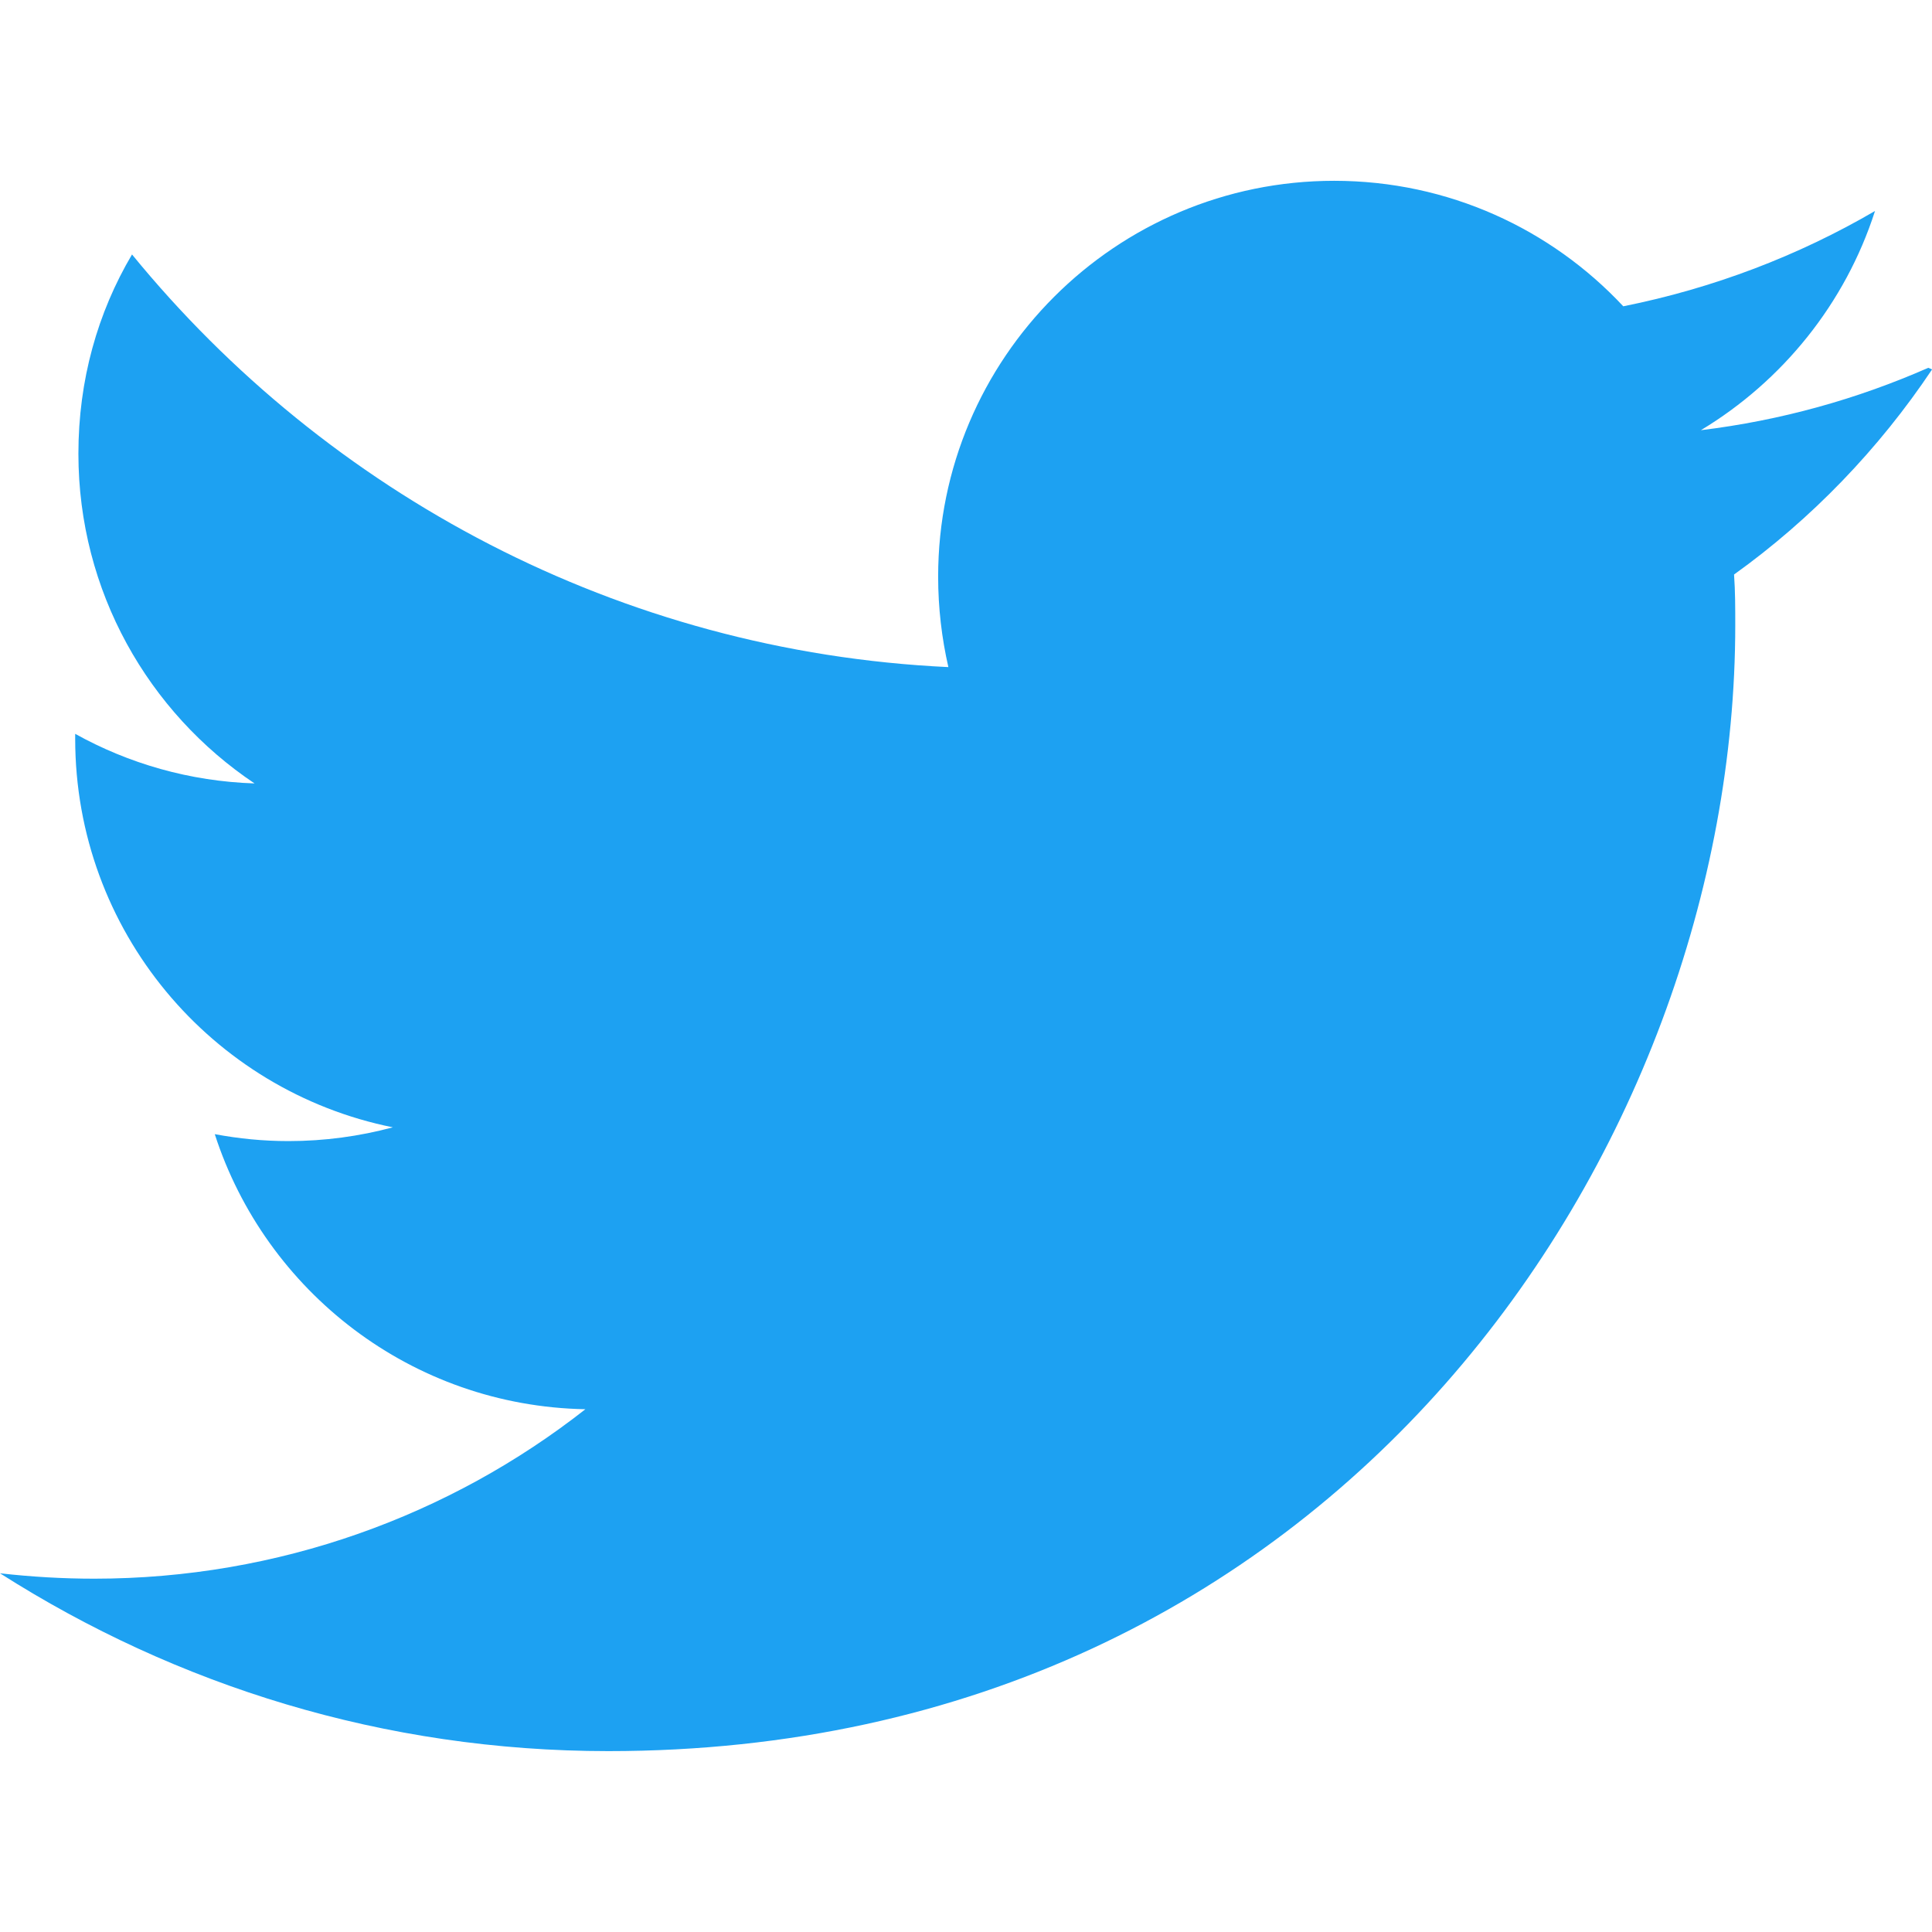
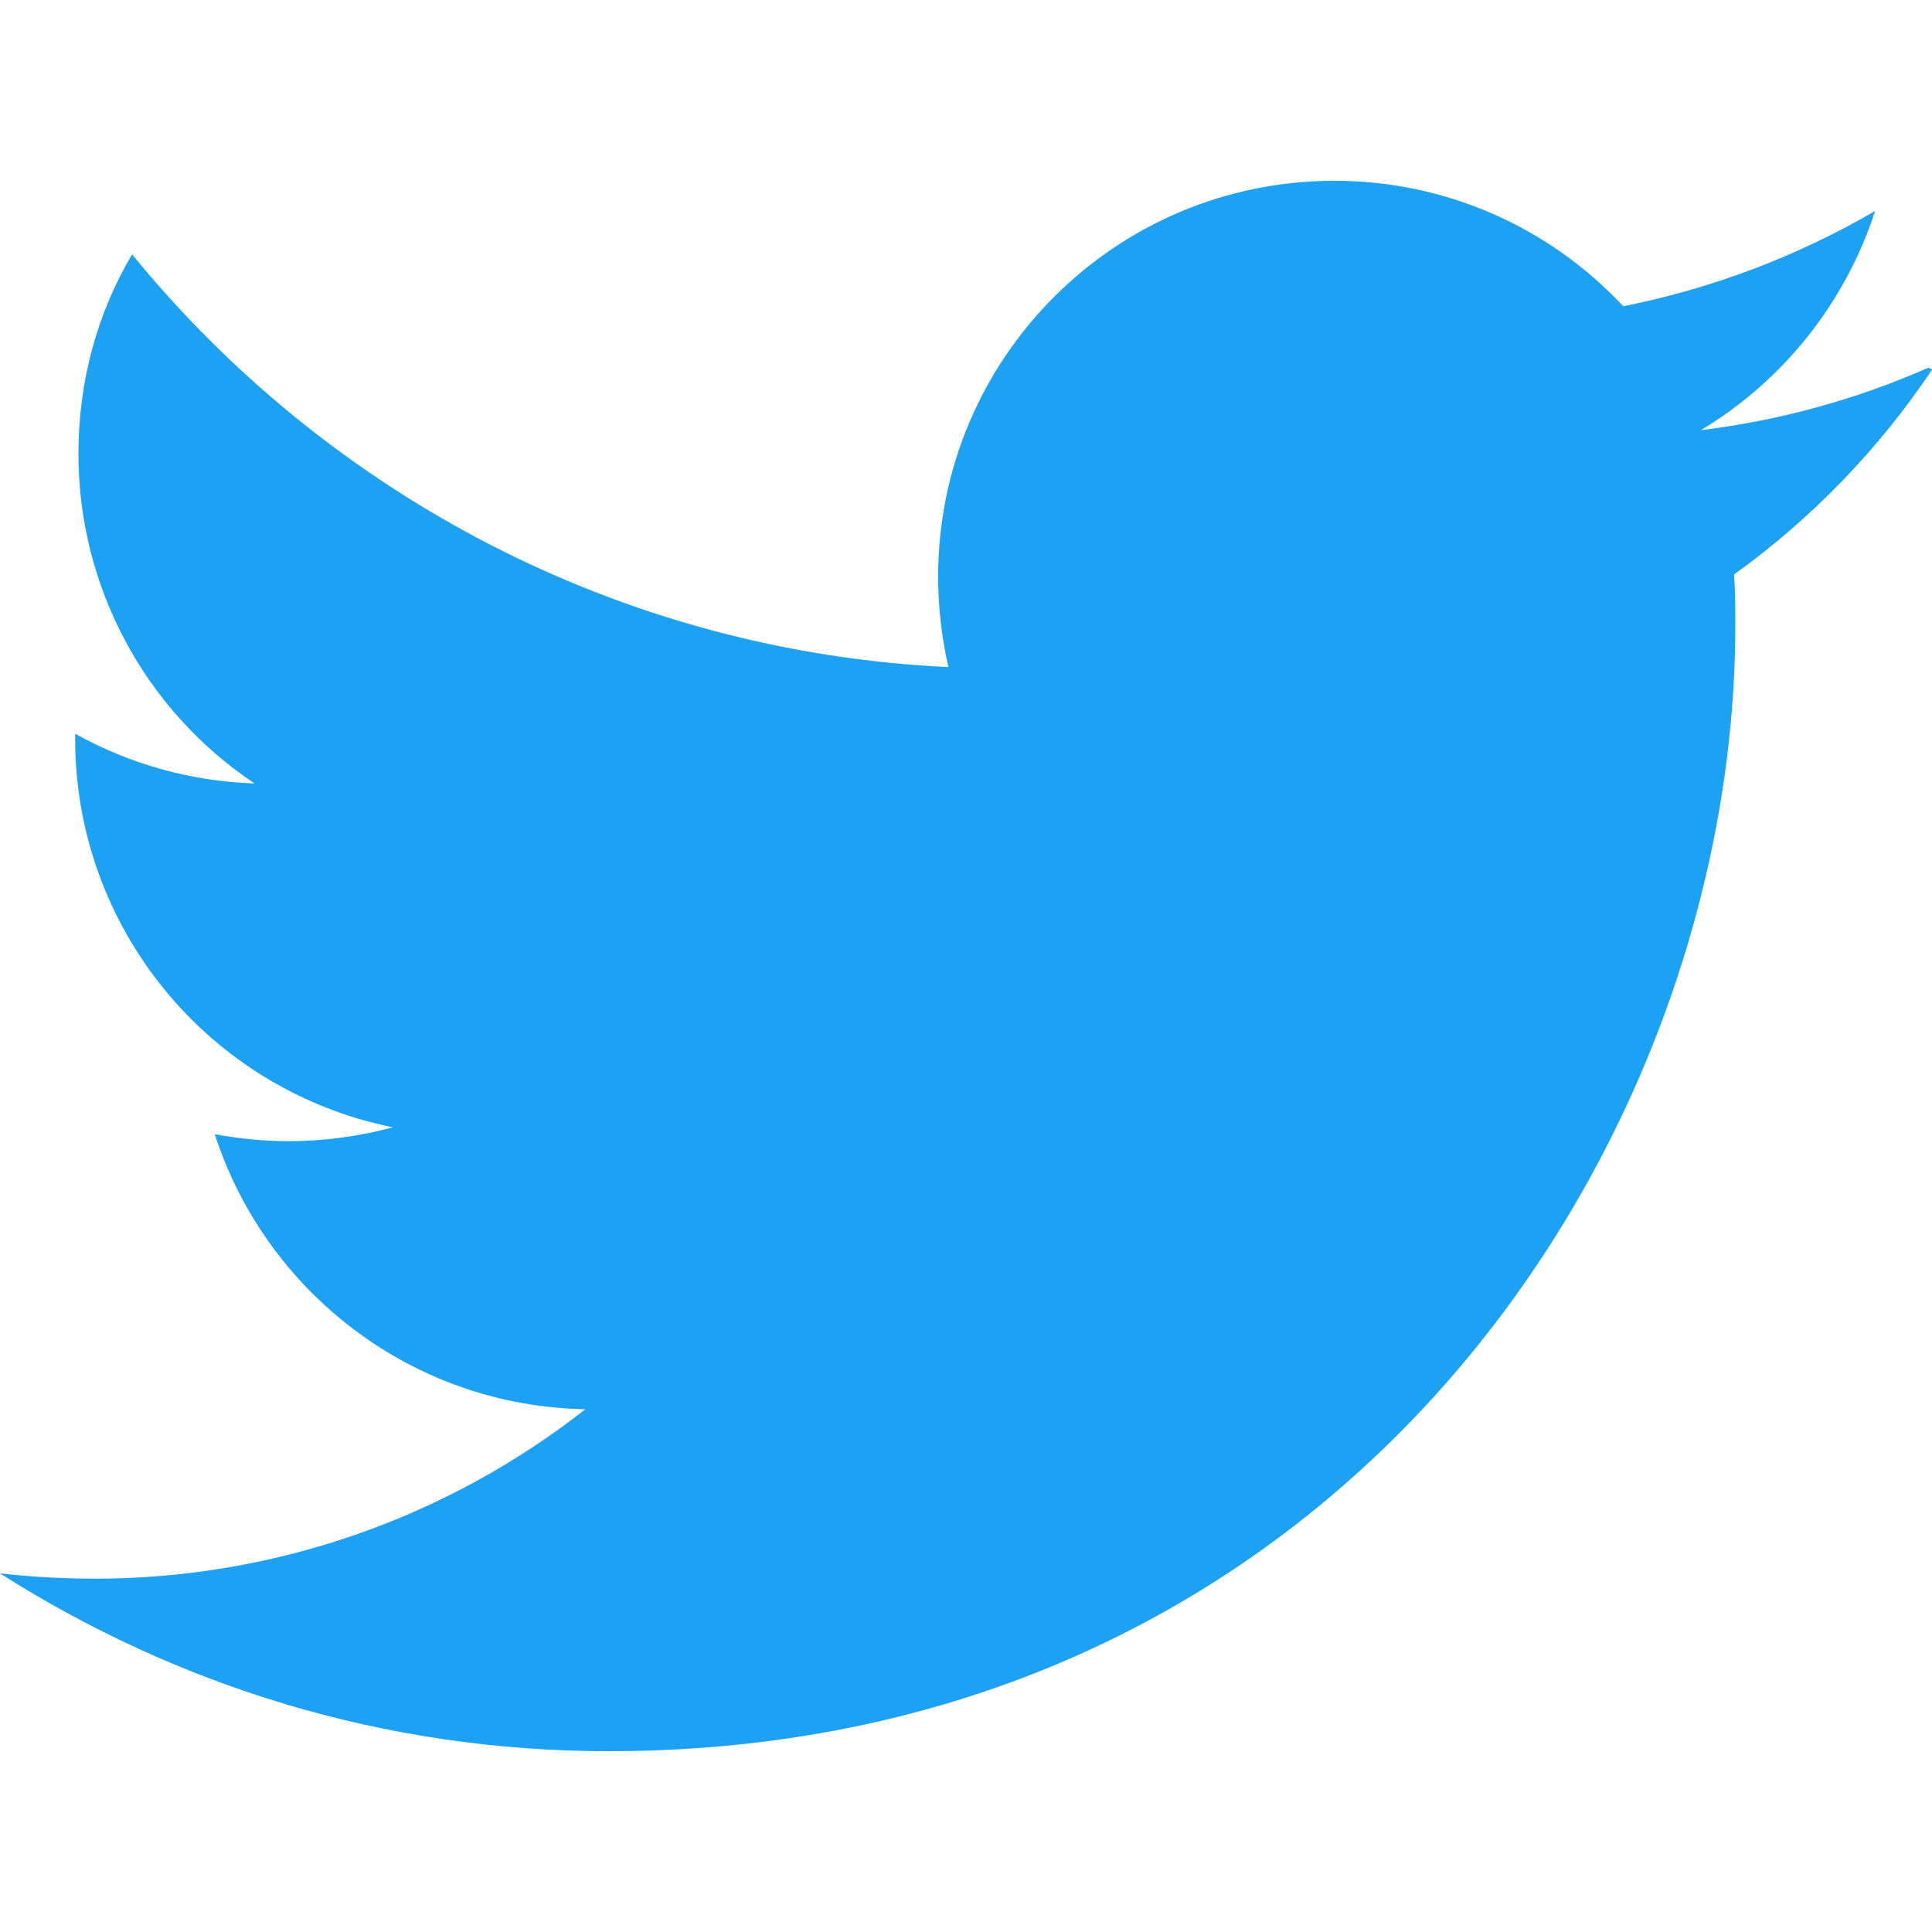
- <svg xmlns="http://www.w3.org/2000/svg" role="img" viewBox="0 0 24 24">
-   <path d="M23.954 4.569c-.885.389-1.83.654-2.825.775 1.014-.611 1.794-1.574 2.163-2.723-.951.555-2.005.959-3.127 1.184-.896-.959-2.173-1.559-3.591-1.559-2.717 0-4.92 2.203-4.92 4.917 0 .39.045.765.127 1.124C7.691 8.094 4.066 6.13 1.64 3.161c-.427.722-.666 1.561-.666 2.475 0 1.71.87 3.213 2.188 4.096-.807-.026-1.566-.248-2.228-.616v.061c0 2.385 1.693 4.374 3.946 4.827-.413.111-.849.171-1.296.171-.314 0-.615-.03-.916-.086.631 1.953 2.445 3.377 4.604 3.417-1.68 1.319-3.809 2.105-6.102 2.105-.39 0-.779-.023-1.17-.067 2.189 1.394 4.768 2.209 7.557 2.209 9.054 0 13.999-7.496 13.999-13.986 0-.209 0-.42-.015-.63.961-.689 1.8-1.56 2.46-2.548l-.047-.02z" fill="#1DA1F2" />
+ <svg xmlns="http://www.w3.org/2000/svg" width="48" height="48">
+   <path fill="#1DA1F2" d="M47.906 9.137a20.031 20.031 0 0 1-5.648 1.55 9.929 9.929 0 0 0 4.328-5.445 20.326 20.326 0 0 1-6.258 2.367 9.789 9.789 0 0 0-7.18-3.117c-5.433 0-9.84 4.406-9.84 9.832 0 .781.09 1.531.255 2.25-8.18-.387-15.43-4.312-20.282-10.254-.855 1.446-1.332 3.125-1.332 4.953a9.84 9.84 0 0 0 4.375 8.192 9.823 9.823 0 0 1-4.457-1.235v.125a9.845 9.845 0 0 0 7.895 9.653c-.828.222-1.7.344-2.594.344-.629 0-1.23-.063-1.832-.172 1.262 3.906 4.89 6.754 9.207 6.832a19.74 19.74 0 0 1-12.203 4.21A21.34 21.34 0 0 1 0 39.09c4.379 2.785 9.535 4.418 15.113 4.418 18.11 0 28-14.992 28-27.973 0-.418 0-.84-.031-1.262a19.946 19.946 0 0 0 4.922-5.093Zm0 0" />
</svg>
